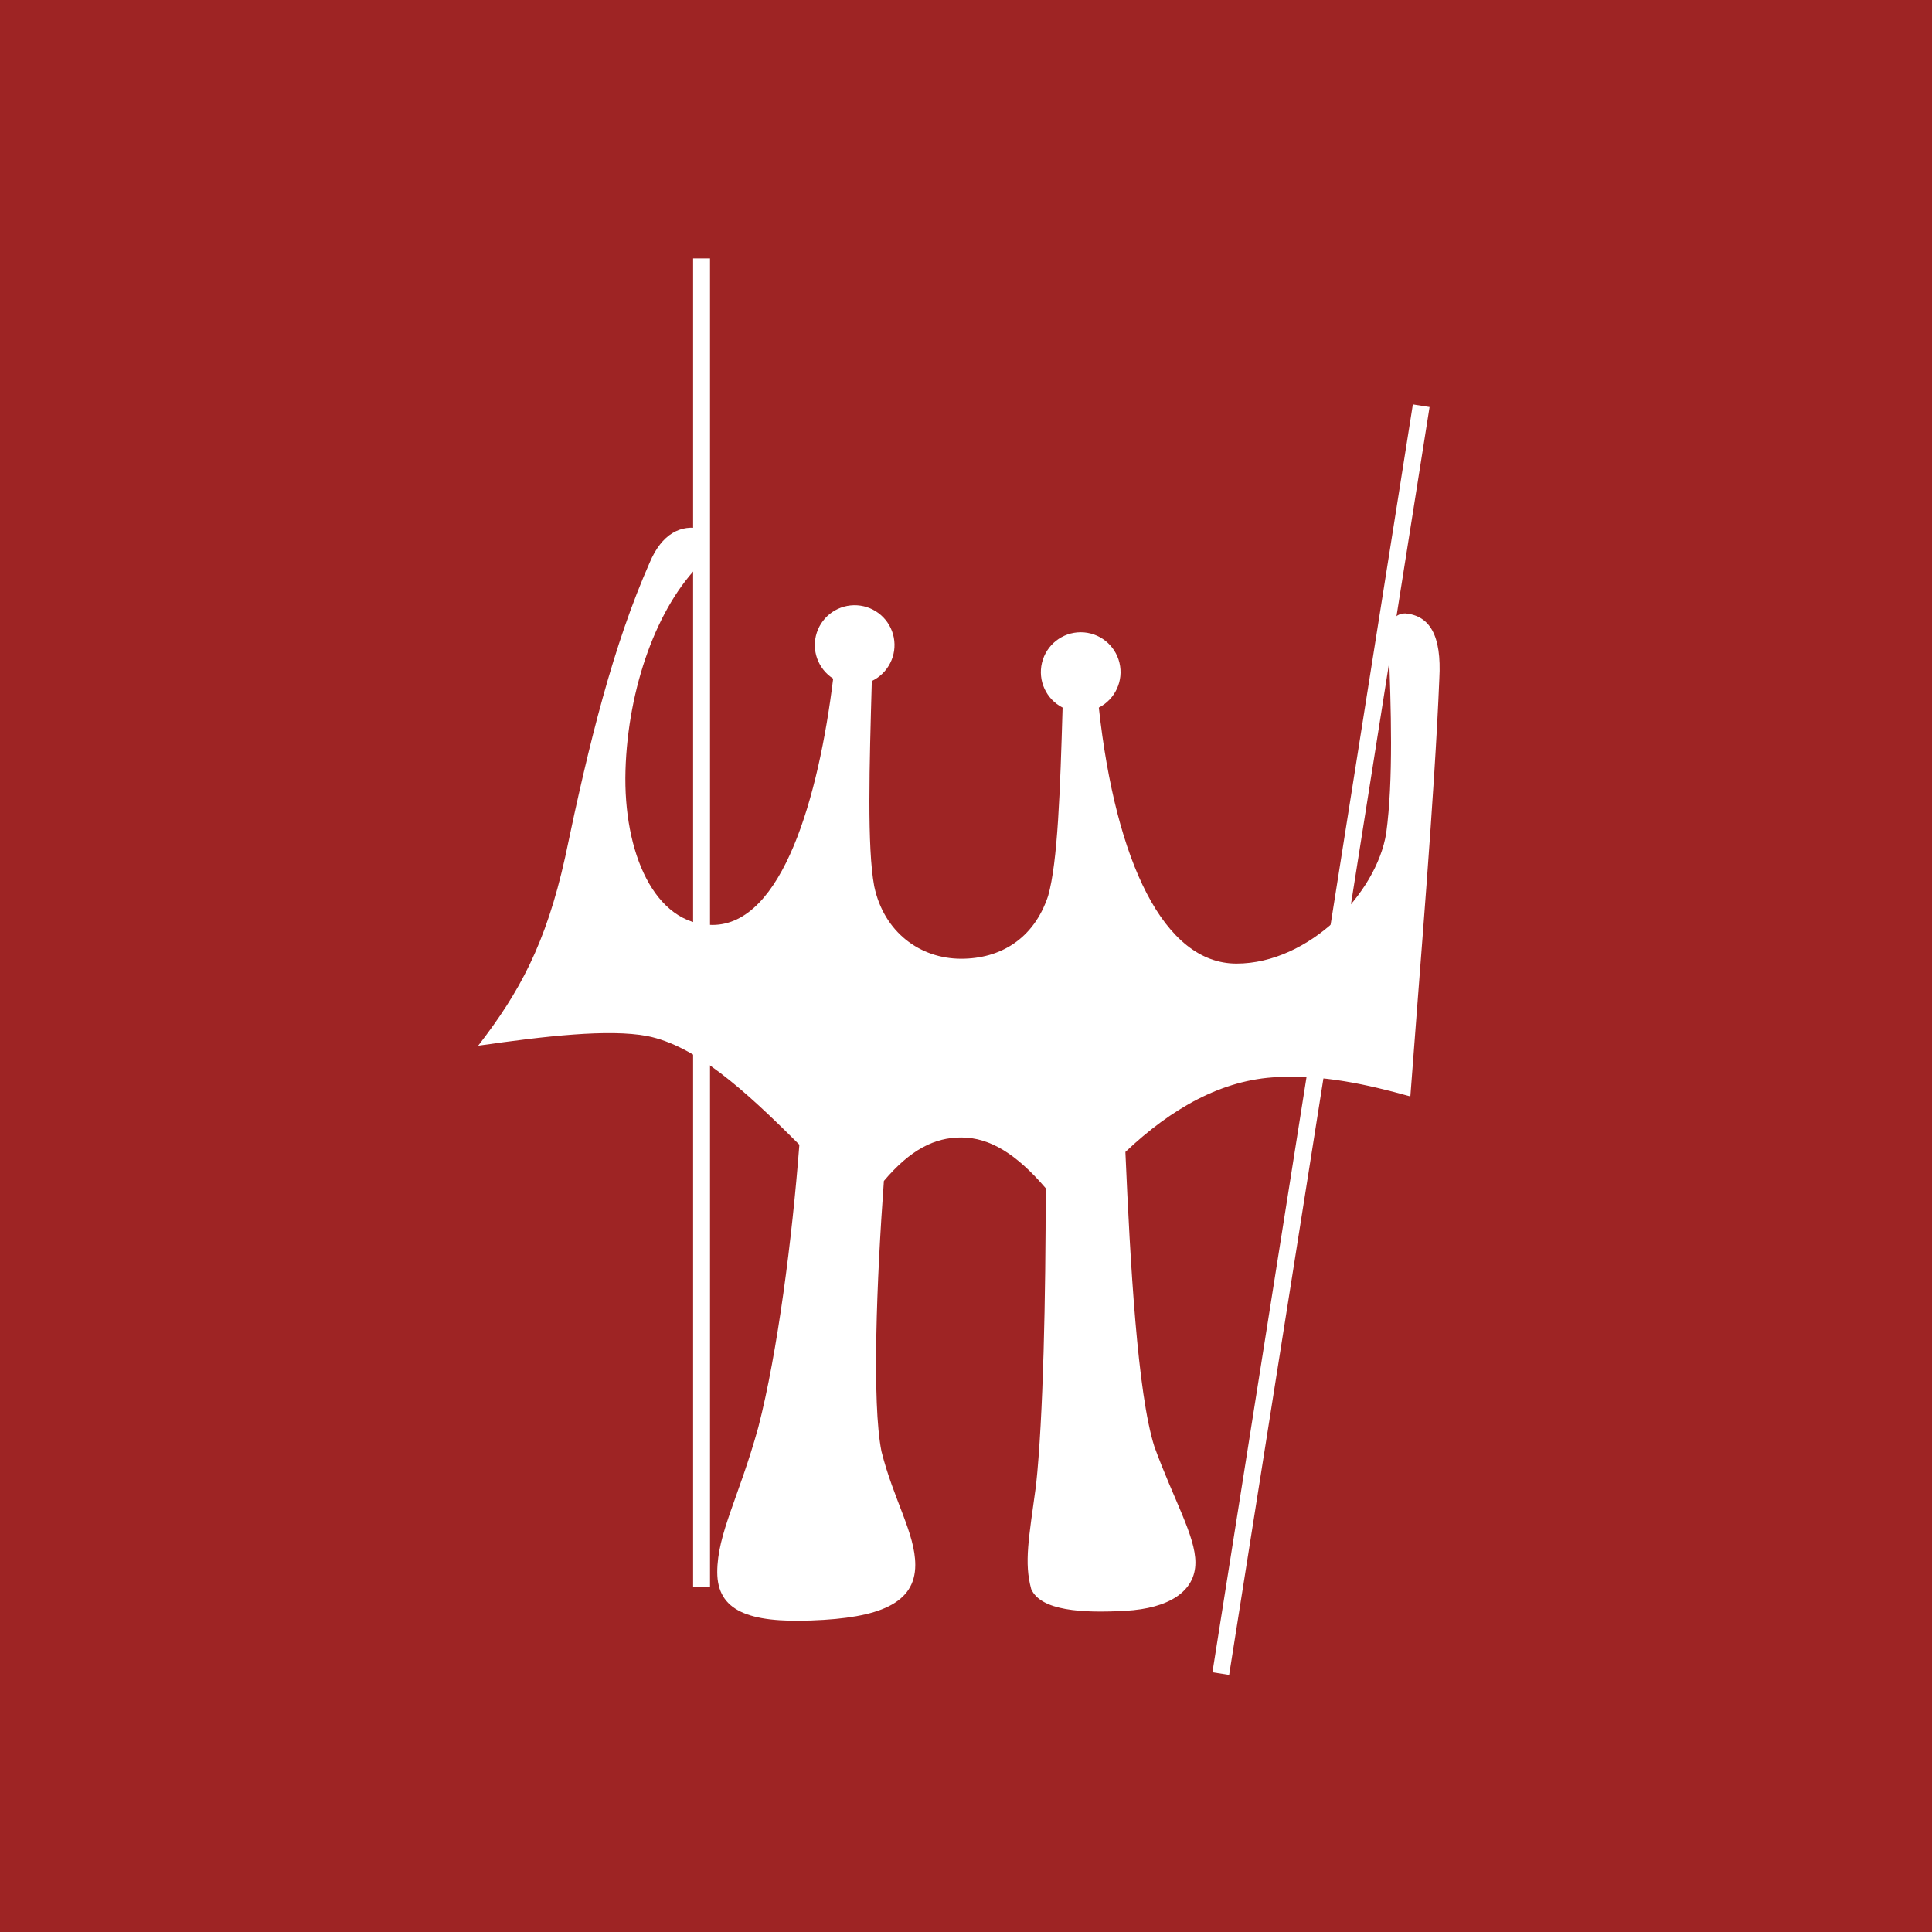
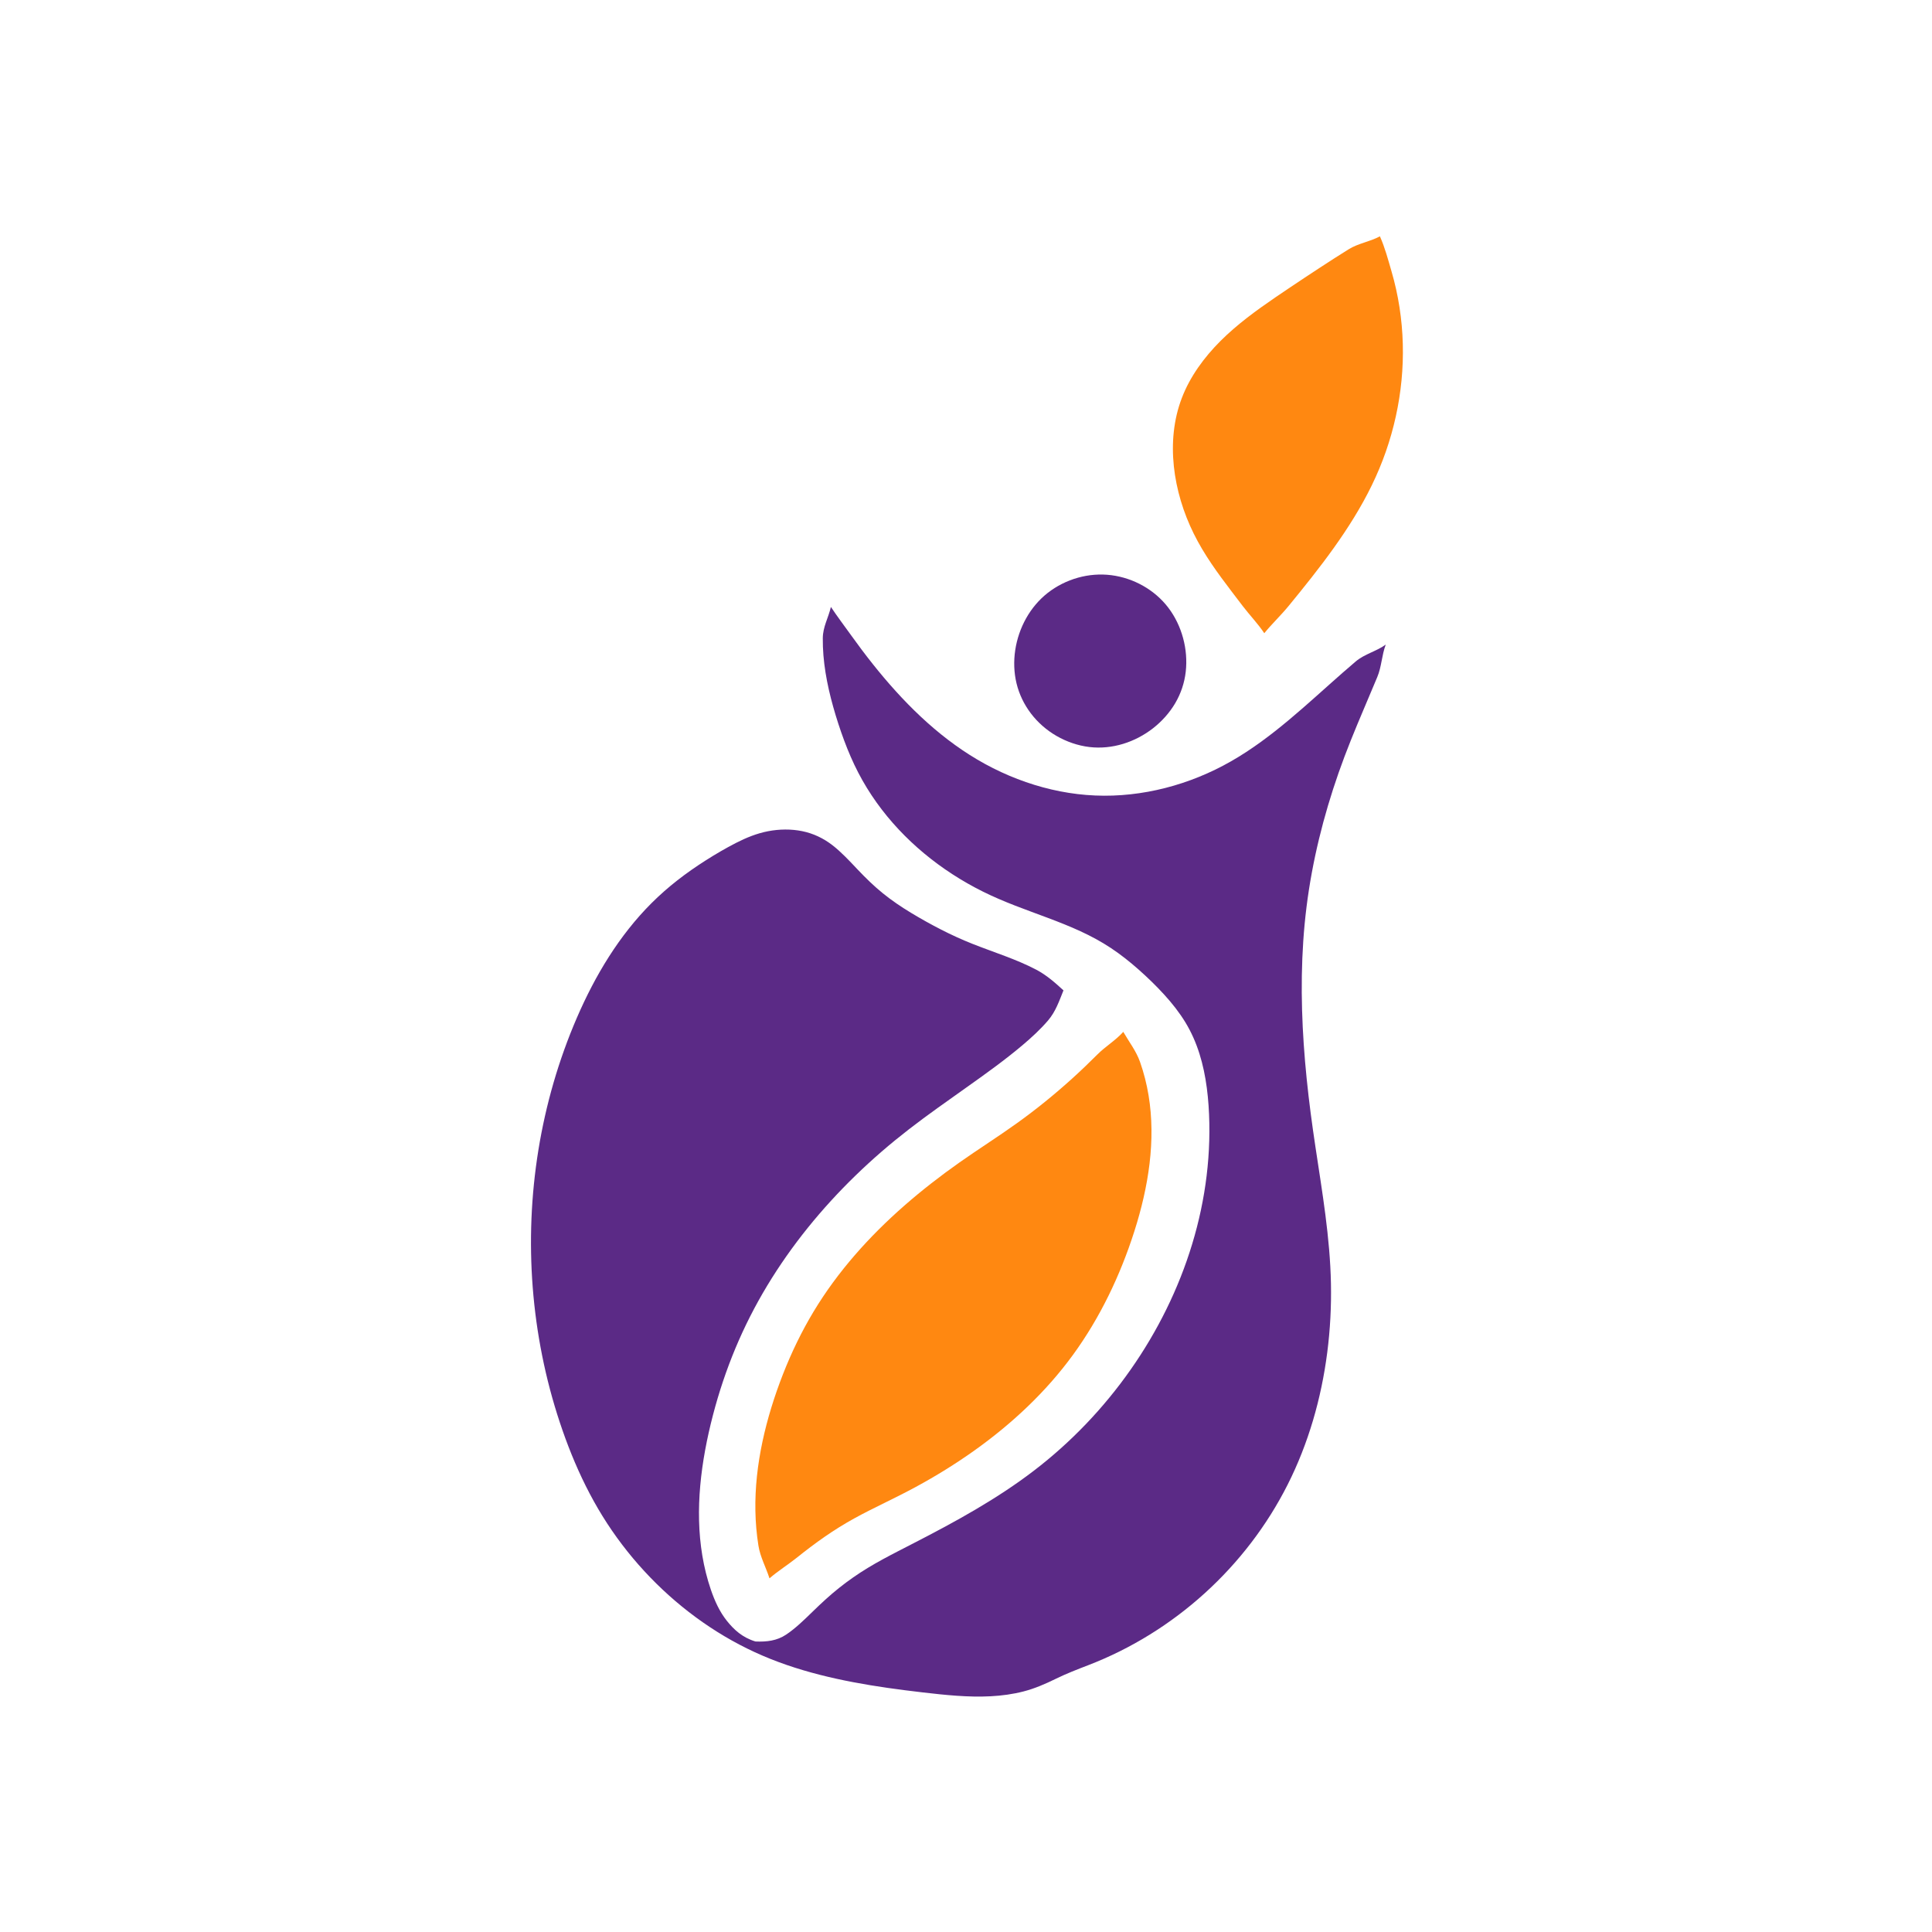
<svg xmlns="http://www.w3.org/2000/svg" viewBox="0 0 512 512" width="512" height="512">
-   <rect width="512" height="512" fill="#9E2424" />
-   <g transform="translate(256, 256) scale(0.64) translate(-500, -345)">
-     <line x1="390.5" y1="52" x2="390.5" y2="602" stroke="#FFFFFF" stroke-width="7" stroke-linecap="butt" />
-     <line x1="688.5" y1="113" x2="605.5" y2="638" stroke="#FFFFFF" stroke-width="7" stroke-linecap="butt" />
-     <path d="M 390.5 164 C 382 162, 374 166, 369 178 C 354 212, 344 252, 334 300 C 326 336, 315 356, 298 378 C 326 374, 352 371, 368 374 C 388 378, 408 396, 431 419 C 428 458, 422 505, 414 536 C 406 565, 397 580, 397 596 C 397 612, 410 617, 436 616 C 464 615, 479 609, 479 593 C 479 580, 470 566, 465 546 C 461 526, 463 475, 466 434 C 477 421, 487 416, 498 416 C 510 416, 521 423, 533 437 C 533 482, 532 532, 529 560 C 526 582, 524 592, 527 603 C 531 612, 548 613, 566 612 C 584 611, 595 604, 595 592 C 595 581, 586 566, 578 544 C 571 522, 568 468, 566 422 C 585 404, 606 392, 629 391 C 648 390, 666 394, 684 399 C 688 345, 694 275, 696 226 C 697 208, 692 200, 682 199 C 677 199, 675 203, 675 212 C 676 238, 677 268, 674 290 C 670 315, 642 344, 612 344 C 582 344, 562 302, 555 238 A 16.5 16.5 0 1 0 540 238 C 539 272, 538 302, 534 316 C 528 334, 514 342, 498 342 C 481 342, 466 331, 462 312 C 459 296, 460 262, 461 227 A 16.5 16.5 0 1 0 445 226 C 439 275, 424 328, 395 328 C 371 328, 358 298, 359 264 C 360 230, 372 196, 390.5 178 Z" fill="#FFFFFF" />
-   </g>
+   <rect width="512" height="512" fill="#FFFFFF" />
+   <svg x="56" y="56" width="400" height="400" viewBox="57 24 1205 1982" preserveAspectRatio="xMidYMid meet">
+     <defs>
+       <style>
+       .purple-fill { fill: #5B2A86; }
+       .orange-fill { fill: #FF8811; }
+     </style>
+     </defs>
+     <g id="simbolo-semente" fill-rule="evenodd">
+       <path class="purple-fill" id="corpo-humano" d="M 787.50 1047.00 C 781.75 1061.29, 777.15 1074.96, 767.21 1086.57 C 757.27 1098.18, 745.79 1108.73, 733.91 1118.78 C 722.03 1128.82, 709.74 1138.36, 697.28 1147.63 C 684.81 1156.89, 672.17 1165.90, 659.55 1174.85 C 646.93 1183.81, 634.31 1192.71, 621.79 1201.74 C 609.27 1210.76, 596.85 1219.90, 584.65 1229.35 C 572.44 1238.80, 560.45 1248.57, 548.74 1258.70 C 537.02 1268.84, 525.58 1279.31, 514.45 1290.12 C 503.31 1300.92, 492.49 1312.06, 482.03 1323.51 C 471.56 1334.96, 461.44 1346.73, 451.73 1358.79 C 442.01 1370.86, 432.68 1383.23, 423.80 1395.88 C 414.91 1408.54, 406.46 1421.48, 398.49 1434.69 C 390.52 1447.90, 383.02 1461.38, 376.05 1475.12 C 369.08 1488.86, 362.62 1502.85, 356.68 1517.08 C 350.74 1531.31, 345.32 1545.78, 340.39 1560.45 C 335.47 1575.12, 331.06 1590.00, 327.14 1605.06 C 323.22 1620.13, 319.78 1635.39, 316.96 1650.76 C 314.14 1666.13, 311.94 1681.61, 310.56 1697.09 C 309.17 1712.57, 308.58 1728.06, 308.98 1743.47 C 309.37 1758.87, 310.75 1774.18, 313.27 1789.30 C 315.80 1804.43, 319.47 1819.37, 324.48 1834.02 C 329.49 1848.66, 335.93 1862.89, 345.39 1874.75 C 354.86 1886.62, 365.90 1896.81, 383.03 1902.00 C 397.84 1902.61, 411.08 1901.09, 423.21 1893.04 C 435.34 1884.98, 446.60 1874.01, 457.94 1862.97 C 469.27 1851.92, 480.81 1841.22, 492.88 1831.63 C 504.94 1822.03, 517.48 1813.31, 530.55 1805.37 C 543.62 1797.43, 557.18 1790.23, 570.85 1783.17 C 584.52 1776.11, 598.25 1769.13, 611.86 1761.97 C 625.48 1754.82, 639.02 1747.52, 652.40 1740.00 C 665.78 1732.48, 679.00 1724.72, 691.99 1716.64 C 704.99 1708.55, 717.75 1700.14, 730.21 1691.30 C 742.68 1682.46, 754.83 1673.18, 766.62 1663.40 C 778.41 1653.63, 789.84 1643.38, 800.87 1632.70 C 811.90 1622.02, 822.54 1610.90, 832.75 1599.39 C 842.95 1587.87, 852.73 1575.97, 862.05 1563.70 C 871.36 1551.44, 880.21 1538.82, 888.56 1525.89 C 896.91 1512.95, 904.77 1499.70, 912.09 1486.17 C 919.41 1472.65, 926.20 1458.84, 932.42 1444.80 C 938.65 1430.76, 944.30 1416.48, 949.36 1402.00 C 954.41 1387.53, 958.87 1372.85, 962.69 1358.02 C 966.51 1343.19, 969.70 1328.20, 972.21 1313.09 C 974.73 1297.98, 976.58 1282.75, 977.72 1267.44 C 978.87 1252.13, 979.31 1236.74, 979.02 1221.32 C 978.72 1205.89, 977.74 1190.38, 975.72 1175.09 C 973.71 1159.80, 970.63 1144.74, 966.08 1130.28 C 961.53 1115.82, 955.47 1101.96, 947.59 1089.02 C 939.71 1076.08, 930.16 1063.98, 919.70 1052.51 C 909.24 1041.04, 897.96 1030.13, 886.31 1019.80 C 874.65 1009.48, 862.51 999.84, 849.74 991.38 C 836.98 982.91, 823.57 975.72, 809.73 969.34 C 795.90 962.96, 781.66 957.35, 767.30 951.94 C 752.93 946.54, 738.44 941.33, 724.09 935.75 C 709.74 930.17, 695.54 924.18, 681.75 917.33 C 667.96 910.47, 654.55 902.83, 641.63 894.45 C 628.72 886.07, 616.30 876.95, 604.50 867.13 C 592.69 857.31, 581.51 846.80, 571.05 835.63 C 560.60 824.47, 550.88 812.65, 542.00 800.22 C 533.13 787.80, 525.11 774.76, 518.06 761.17 C 511.00 747.57, 504.92 733.40, 499.52 718.92 C 494.12 704.43, 489.32 689.63, 485.13 674.72 C 480.94 659.81, 477.45 644.76, 475.04 629.69 C 472.63 614.62, 471.31 599.53, 471.45 584.53 C 471.59 569.53, 478.65 558.21, 482.10 543.52 C 490.38 555.98, 500.07 568.76, 509.02 581.25 C 517.97 593.73, 527.28 606.16, 536.98 618.36 C 546.68 630.56, 556.77 642.54, 567.29 654.13 C 577.81 665.73, 588.75 676.95, 600.16 687.63 C 611.58 698.31, 623.45 708.46, 635.83 717.91 C 648.20 727.35, 661.08 736.11, 674.49 744.01 C 687.90 751.92, 701.86 758.96, 716.22 765.05 C 730.58 771.14, 745.34 776.27, 760.36 780.34 C 775.38 784.41, 790.65 787.41, 806.04 789.25 C 821.43 791.09, 836.93 791.74, 852.40 791.21 C 867.86 790.67, 883.30 788.97, 898.56 786.19 C 913.83 783.41, 928.92 779.54, 943.69 774.66 C 958.46 769.79, 972.92 763.91, 986.92 757.10 C 1000.92 750.29, 1014.42 742.52, 1027.46 734.01 C 1040.51 725.50, 1053.12 716.27, 1065.42 706.59 C 1077.72 696.91, 1089.72 686.79, 1101.54 676.50 C 1113.36 666.21, 1125.00 655.76, 1136.58 645.42 C 1148.17 635.09, 1159.71 624.87, 1171.32 615.05 C 1182.93 605.22, 1198.78 601.70, 1210.67 592.95 C 1205.36 607.09, 1205.31 621.71, 1199.54 635.62 C 1193.77 649.52, 1187.86 663.35, 1182.00 677.20 C 1176.13 691.05, 1170.31 704.92, 1164.72 718.90 C 1159.13 732.88, 1153.79 746.98, 1148.79 761.24 C 1143.80 775.50, 1139.13 789.89, 1134.83 804.40 C 1130.52 818.92, 1126.58 833.54, 1123.03 848.25 C 1119.48 862.97, 1116.32 877.77, 1113.58 892.63 C 1110.84 907.50, 1108.52 922.43, 1106.66 937.39 C 1104.79 952.36, 1103.37 967.36, 1102.36 982.39 C 1101.35 997.42, 1100.74 1012.48, 1100.50 1027.54 C 1100.25 1042.61, 1100.37 1057.69, 1100.80 1072.77 C 1101.23 1087.85, 1101.98 1102.93, 1103.01 1117.99 C 1104.03 1133.06, 1105.33 1148.11, 1106.86 1163.14 C 1108.38 1178.16, 1110.14 1193.16, 1112.08 1208.12 C 1114.03 1223.08, 1116.17 1238.00, 1118.41 1252.88 C 1120.64 1267.77, 1122.95 1282.62, 1125.18 1297.47 C 1127.41 1312.32, 1129.56 1327.17, 1131.46 1342.05 C 1133.37 1356.92, 1135.03 1371.82, 1136.29 1386.77 C 1137.55 1401.72, 1138.42 1416.72, 1138.72 1431.81 C 1139.02 1446.89, 1138.78 1462.04, 1137.97 1477.19 C 1137.17 1492.35, 1135.80 1507.51, 1133.85 1522.60 C 1131.90 1537.69, 1129.38 1552.71, 1126.26 1567.60 C 1123.15 1582.49, 1119.44 1597.24, 1115.13 1611.78 C 1110.81 1626.33, 1105.89 1640.67, 1100.35 1654.73 C 1094.81 1668.80, 1088.65 1682.59, 1081.86 1696.03 C 1075.07 1709.48, 1067.65 1722.59, 1059.66 1735.32 C 1051.66 1748.05, 1043.08 1760.40, 1033.96 1772.34 C 1024.83 1784.27, 1015.17 1795.79, 1005.00 1806.84 C 994.83 1817.90, 984.16 1828.50, 973.03 1838.59 C 961.89 1848.69, 950.29 1858.29, 938.27 1867.35 C 926.25 1876.41, 913.81 1884.93, 900.98 1892.87 C 888.16 1900.81, 874.95 1908.17, 861.40 1914.91 C 847.84 1921.65, 833.95 1927.76, 819.75 1933.23 C 805.55 1938.69, 791.25 1944.23, 777.39 1951.02 C 763.53 1957.81, 749.63 1963.81, 735.35 1967.51 C 721.07 1971.21, 706.53 1973.17, 691.80 1973.94 C 677.07 1974.72, 662.16 1974.30, 647.15 1973.25 C 632.14 1972.21, 617.03 1970.54, 601.91 1968.77 C 586.78 1967.01, 571.64 1965.10, 556.55 1962.93 C 541.46 1960.75, 526.42 1958.30, 511.50 1955.46 C 496.57 1952.62, 481.76 1949.39, 467.14 1945.65 C 452.51 1941.90, 438.07 1937.64, 423.87 1932.75 C 409.68 1927.85, 395.74 1922.32, 382.11 1916.03 C 368.48 1909.74, 355.17 1902.73, 342.22 1895.05 C 329.28 1887.38, 316.70 1879.03, 304.54 1870.08 C 292.38 1861.13, 280.64 1851.58, 269.38 1841.48 C 258.12 1831.38, 247.33 1820.73, 237.07 1809.59 C 226.80 1798.46, 217.07 1786.84, 207.92 1774.79 C 198.76 1762.75, 190.19 1750.27, 182.25 1737.43 C 174.31 1724.60, 167.01 1711.39, 160.26 1697.90 C 153.52 1684.40, 147.35 1670.62, 141.67 1656.64 C 135.99 1642.65, 130.80 1628.45, 126.06 1614.12 C 121.31 1599.79, 117.01 1585.32, 113.15 1570.73 C 109.30 1556.14, 105.89 1541.44, 102.94 1526.65 C 99.98 1511.85, 97.47 1496.97, 95.40 1482.03 C 93.34 1467.08, 91.72 1452.07, 90.55 1437.03 C 89.38 1421.99, 88.66 1406.91, 88.39 1391.83 C 88.11 1376.74, 88.29 1361.64, 88.91 1346.57 C 89.53 1331.49, 90.60 1316.43, 92.12 1301.42 C 93.64 1286.40, 95.61 1271.43, 98.02 1256.53 C 100.44 1241.64, 103.30 1226.81, 106.62 1212.08 C 109.93 1197.35, 113.69 1182.72, 117.90 1168.22 C 122.11 1153.71, 126.77 1139.34, 131.88 1125.11 C 136.98 1110.88, 142.54 1096.80, 148.55 1082.91 C 154.56 1069.02, 161.03 1055.32, 168.02 1041.93 C 175.01 1028.54, 182.53 1015.45, 190.62 1002.77 C 198.71 990.09, 207.38 977.82, 216.69 966.06 C 225.99 954.30, 235.93 943.06, 246.57 932.44 C 257.20 921.81, 268.57 911.83, 280.52 902.48 C 292.48 893.13, 305.00 884.40, 317.88 876.23 C 330.76 868.06, 343.93 860.33, 357.39 853.43 C 370.85 846.54, 384.83 840.84, 399.66 838.00 C 414.48 835.17, 429.85 834.99, 444.35 837.93 C 458.86 840.86, 472.24 847.20, 484.04 856.33 C 495.84 865.46, 506.44 876.94, 517.11 888.21 C 527.78 899.48, 538.67 910.11, 550.31 919.52 C 561.95 928.94, 574.38 937.34, 587.28 945.15 C 600.18 952.96, 613.38 960.32, 626.80 967.18 C 640.22 974.05, 653.93 980.33, 668.00 985.91 C 682.07 991.49, 696.43 996.51, 710.57 1001.88 C 724.71 1007.24, 738.64 1012.95, 751.87 1019.92 C 765.10 1026.88, 776.17 1036.61, 787.50 1047.00 Z" />
+       <path class="purple-fill" id="cabeca-estudante" d="M 821.49 727.45 C 806.48 725.66, 791.52 720.49, 778.28 712.84 C 765.05 705.19, 753.57 695.04, 744.65 683.26 C 735.72 671.47, 729.28 658.05, 725.85 643.87 C 722.42 629.70, 721.96 614.78, 724.15 600.18 C 726.35 585.58, 731.22 571.30, 738.45 558.41 C 745.68 545.53, 755.32 534.05, 766.95 524.97 C 778.59 515.90, 792.12 509.14, 806.39 505.14 C 820.66 501.13, 835.68 499.94, 850.31 501.81 C 864.94 503.68, 879.21 508.48, 892.04 515.76 C 904.88 523.04, 916.28 532.81, 925.21 544.57 C 934.14 556.34, 940.69 570.03, 944.58 584.44 C 948.47 598.85, 949.71 613.97, 948.04 628.61 C 946.38 643.24, 941.65 657.31, 934.22 669.91 C 926.79 682.50, 916.80 693.69, 905.11 702.81 C 893.41 711.93, 880.02 718.98, 865.79 723.31 C 851.57 727.64, 836.51 729.23, 821.49 727.45 Z" />
+       <path class="orange-fill" id="semente-central" d="M 866.03 1101.47 C 874.04 1115.36, 883.01 1126.66, 888.06 1141.06 C 893.12 1155.46, 896.79 1170.07, 899.23 1184.83 C 901.67 1199.58, 902.88 1214.47, 903.05 1229.41 C 903.21 1244.36, 902.31 1259.36, 900.54 1274.35 C 898.76 1289.33, 896.09 1304.29, 892.71 1319.14 C 889.33 1334.00, 885.23 1348.76, 880.58 1363.33 C 875.93 1377.91, 870.76 1392.30, 865.10 1406.44 C 859.44 1420.58, 853.28 1434.48, 846.59 1448.07 C 839.90 1461.66, 832.69 1474.95, 824.94 1487.88 C 817.18 1500.81, 808.89 1513.38, 800.04 1525.54 C 791.18 1537.69, 781.76 1549.42, 771.83 1560.72 C 761.89 1572.03, 751.45 1582.91, 740.57 1593.37 C 729.69 1603.84, 718.37 1613.88, 706.67 1623.52 C 694.98 1633.16, 682.91 1642.38, 670.54 1651.20 C 658.16 1660.02, 645.48 1668.43, 632.56 1676.44 C 619.64 1684.46, 606.48 1692.07, 593.15 1699.29 C 579.81 1706.50, 566.28 1713.24, 552.75 1719.90 C 539.23 1726.57, 525.73 1733.23, 512.55 1740.50 C 499.36 1747.77, 486.55 1755.77, 474.08 1764.39 C 461.62 1773.02, 449.49 1782.22, 437.62 1791.74 C 425.75 1801.26, 412.87 1809.20, 401.45 1819.07 C 396.63 1804.14, 389.33 1791.17, 386.91 1776.04 C 384.50 1760.92, 383.22 1745.71, 382.94 1730.50 C 382.67 1715.29, 383.39 1700.07, 384.98 1684.89 C 386.58 1669.72, 389.04 1654.59, 392.23 1639.57 C 395.42 1624.55, 399.34 1609.64, 403.85 1594.90 C 408.37 1580.15, 413.46 1565.58, 419.08 1551.23 C 424.69 1536.89, 430.84 1522.78, 437.56 1508.98 C 444.29 1495.19, 451.58 1481.71, 459.46 1468.63 C 467.35 1455.54, 475.83 1442.85, 484.85 1430.54 C 493.87 1418.24, 503.42 1406.31, 513.43 1394.76 C 523.43 1383.20, 533.90 1372.02, 544.76 1361.18 C 555.62 1350.35, 566.88 1339.87, 578.45 1329.73 C 590.02 1319.59, 601.91 1309.79, 614.05 1300.31 C 626.19 1290.83, 638.58 1281.67, 651.15 1272.82 C 663.72 1263.98, 676.48 1255.47, 689.21 1246.94 C 701.94 1238.42, 714.63 1229.86, 727.06 1220.93 C 739.48 1211.99, 751.66 1202.69, 763.57 1193.05 C 775.48 1183.41, 787.13 1173.44, 798.50 1163.16 C 809.88 1152.87, 820.98 1142.28, 831.80 1131.40 C 842.62 1120.52, 855.79 1112.90, 866.03 1101.47 Z" />
+       <path class="orange-fill" id="folha-superior" d="M 1203.00 56.83 C 1209.74 71.94, 1213.65 87.12, 1218.22 102.73 C 1222.79 118.35, 1226.29 134.17, 1228.75 150.09 C 1231.21 166.01, 1232.64 182.03, 1233.07 198.06 C 1233.50 214.08, 1232.92 230.10, 1231.39 246.02 C 1229.85 261.94, 1227.34 277.75, 1223.90 293.37 C 1220.46 308.98, 1216.09 324.39, 1210.82 339.50 C 1205.55 354.61, 1199.37 369.40, 1192.35 383.81 C 1185.34 398.22, 1177.51 412.27, 1169.08 426.00 C 1160.66 439.74, 1151.64 453.16, 1142.24 466.31 C 1132.84 479.46, 1123.06 492.35, 1113.11 505.02 C 1103.17 517.68, 1093.06 530.13, 1083.00 542.40 C 1072.93 554.68, 1060.93 566.02, 1051.18 578.00 C 1042.73 565.30, 1031.94 554.26, 1022.70 542.09 C 1013.47 529.93, 1004.09 517.85, 995.07 505.54 C 986.05 493.22, 977.39 480.67, 969.58 467.53 C 961.78 454.39, 954.87 440.58, 949.18 426.15 C 943.50 411.73, 939.01 396.76, 935.94 381.60 C 932.87 366.43, 931.21 351.06, 931.19 335.83 C 931.16 320.60, 932.77 305.50, 936.22 290.88 C 939.67 276.26, 945.07 262.14, 952.25 248.77 C 959.44 235.40, 968.29 222.76, 978.22 211.01 C 988.16 199.27, 999.13 188.48, 1010.74 178.42 C 1022.36 168.36, 1034.62 158.99, 1047.15 150.00 C 1059.69 141.01, 1072.50 132.39, 1085.24 123.83 C 1097.98 115.28, 1110.71 106.83, 1123.47 98.50 C 1136.23 90.16, 1149.01 81.90, 1161.92 73.88 C 1174.83 65.86, 1189.66 64.09, 1203.00 56.83 Z" />
+     </g>
+   </svg>
</svg>
